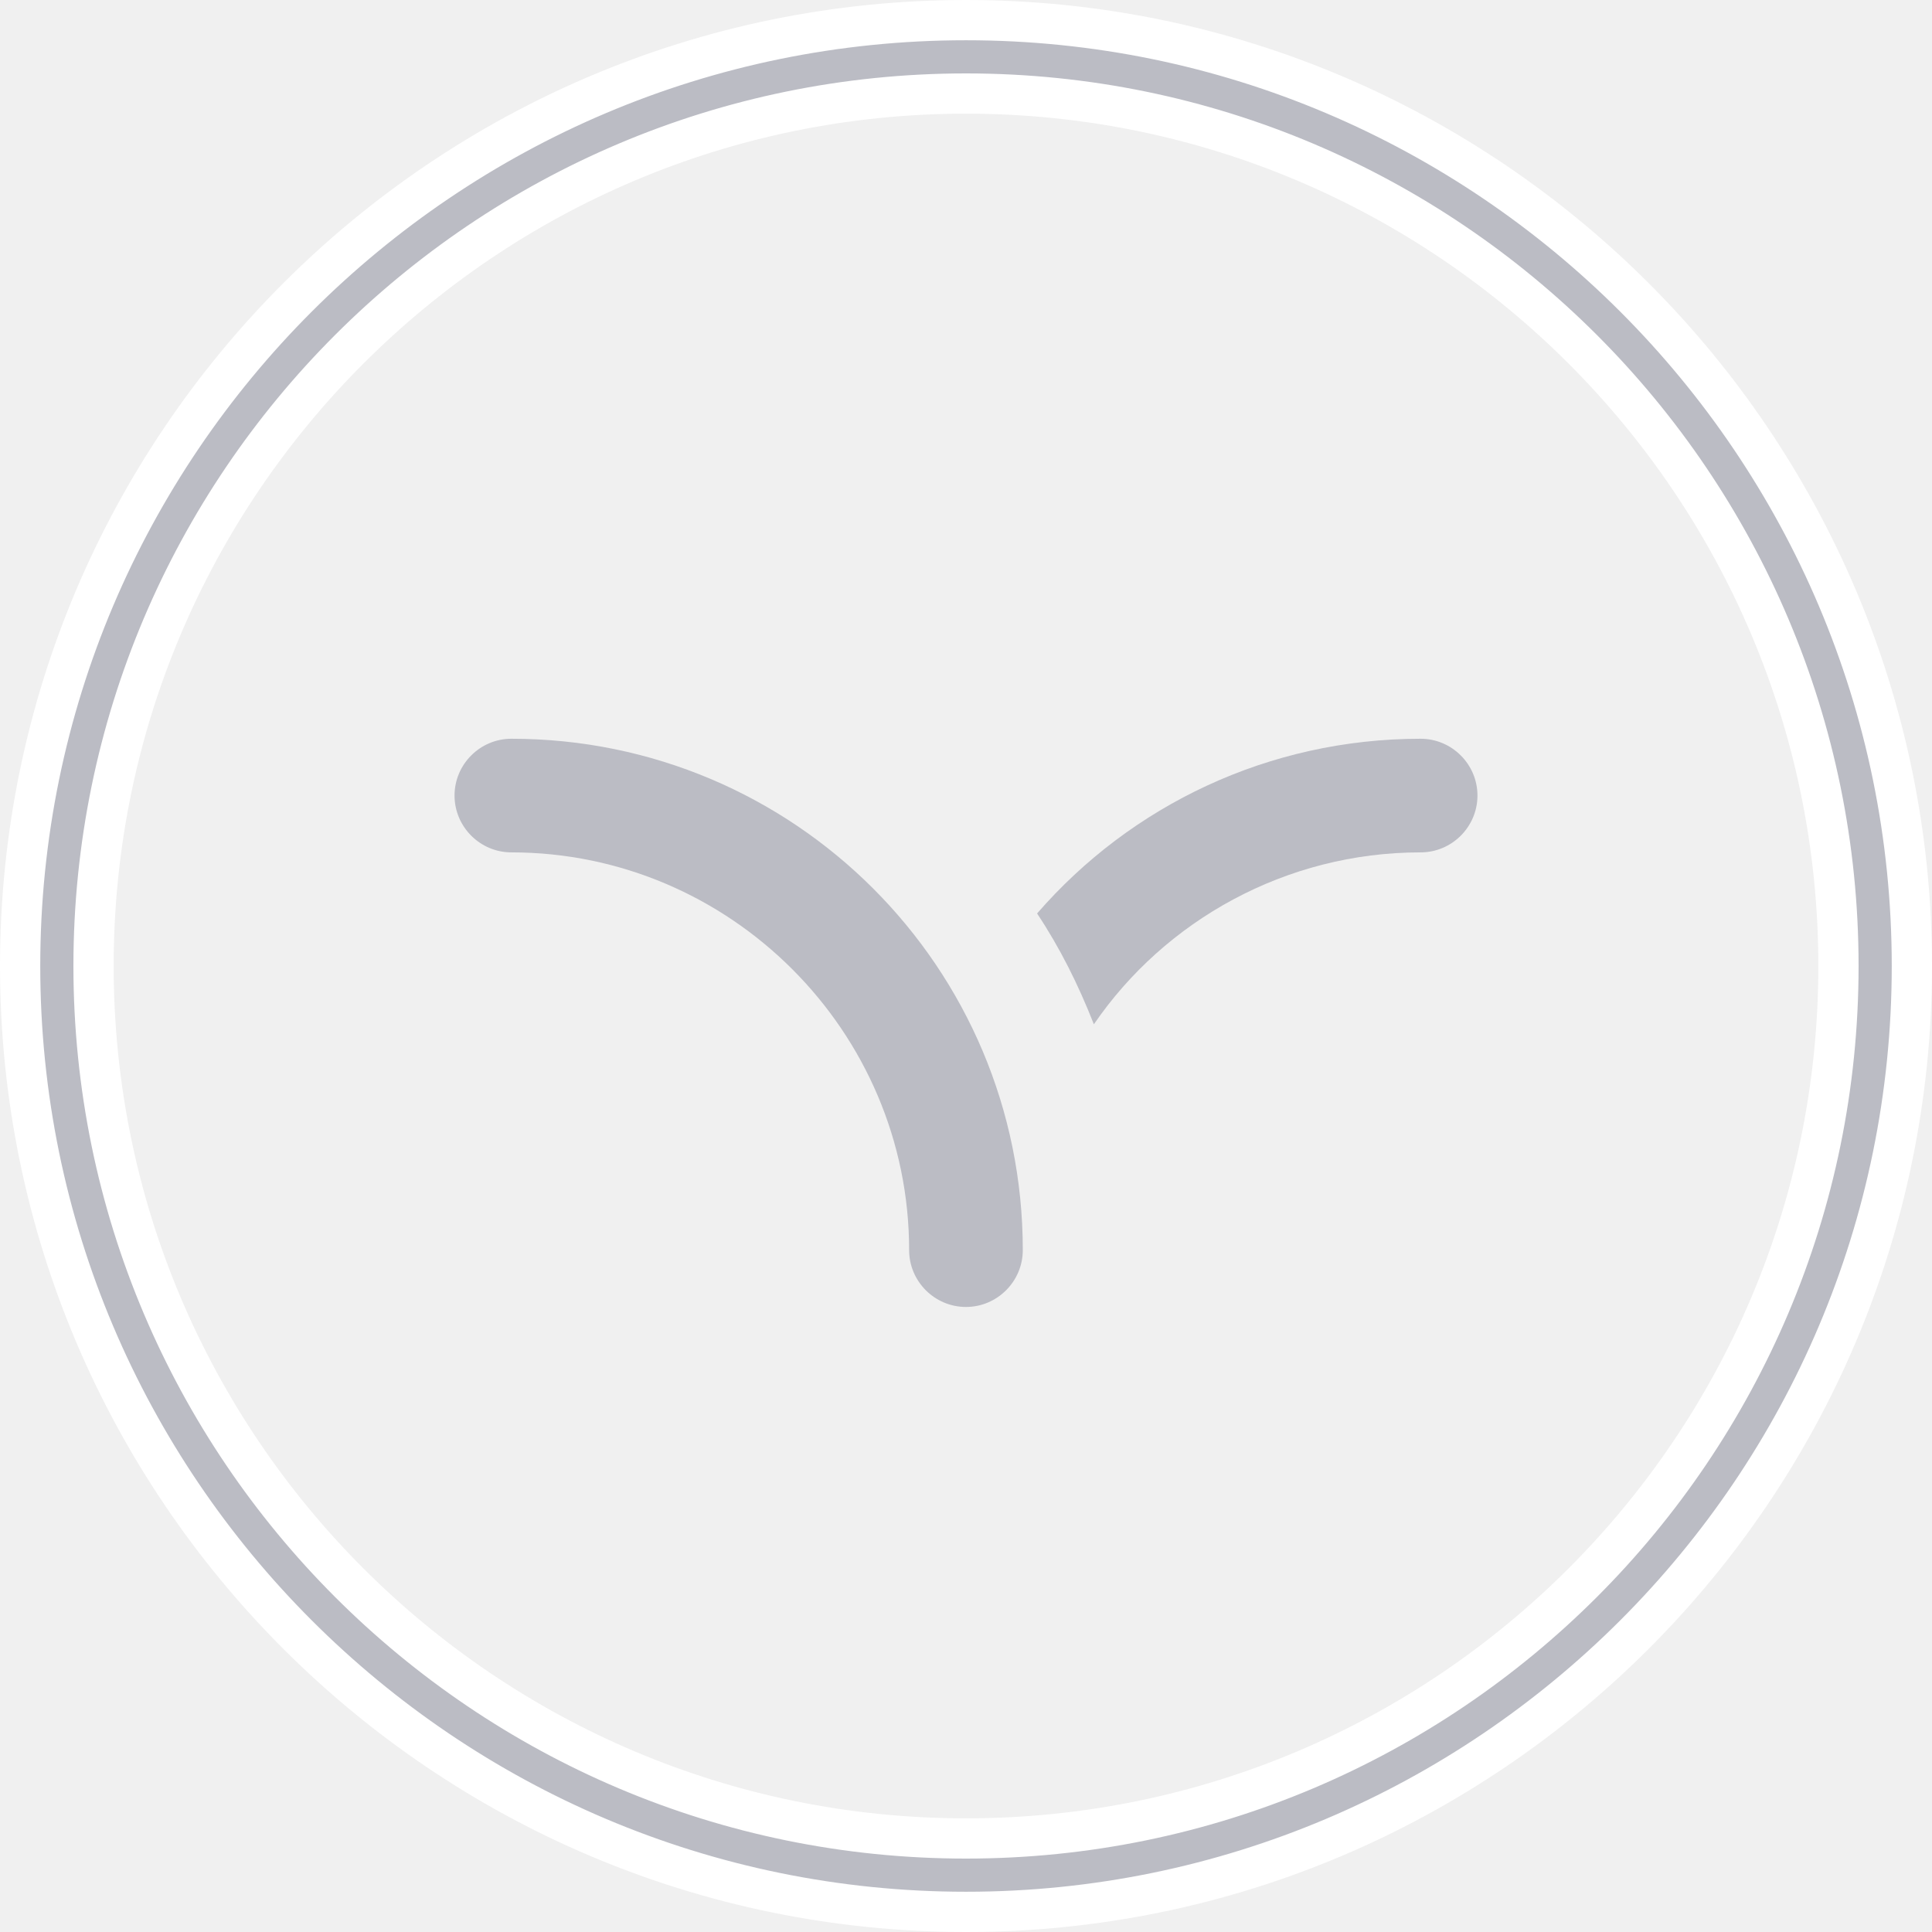
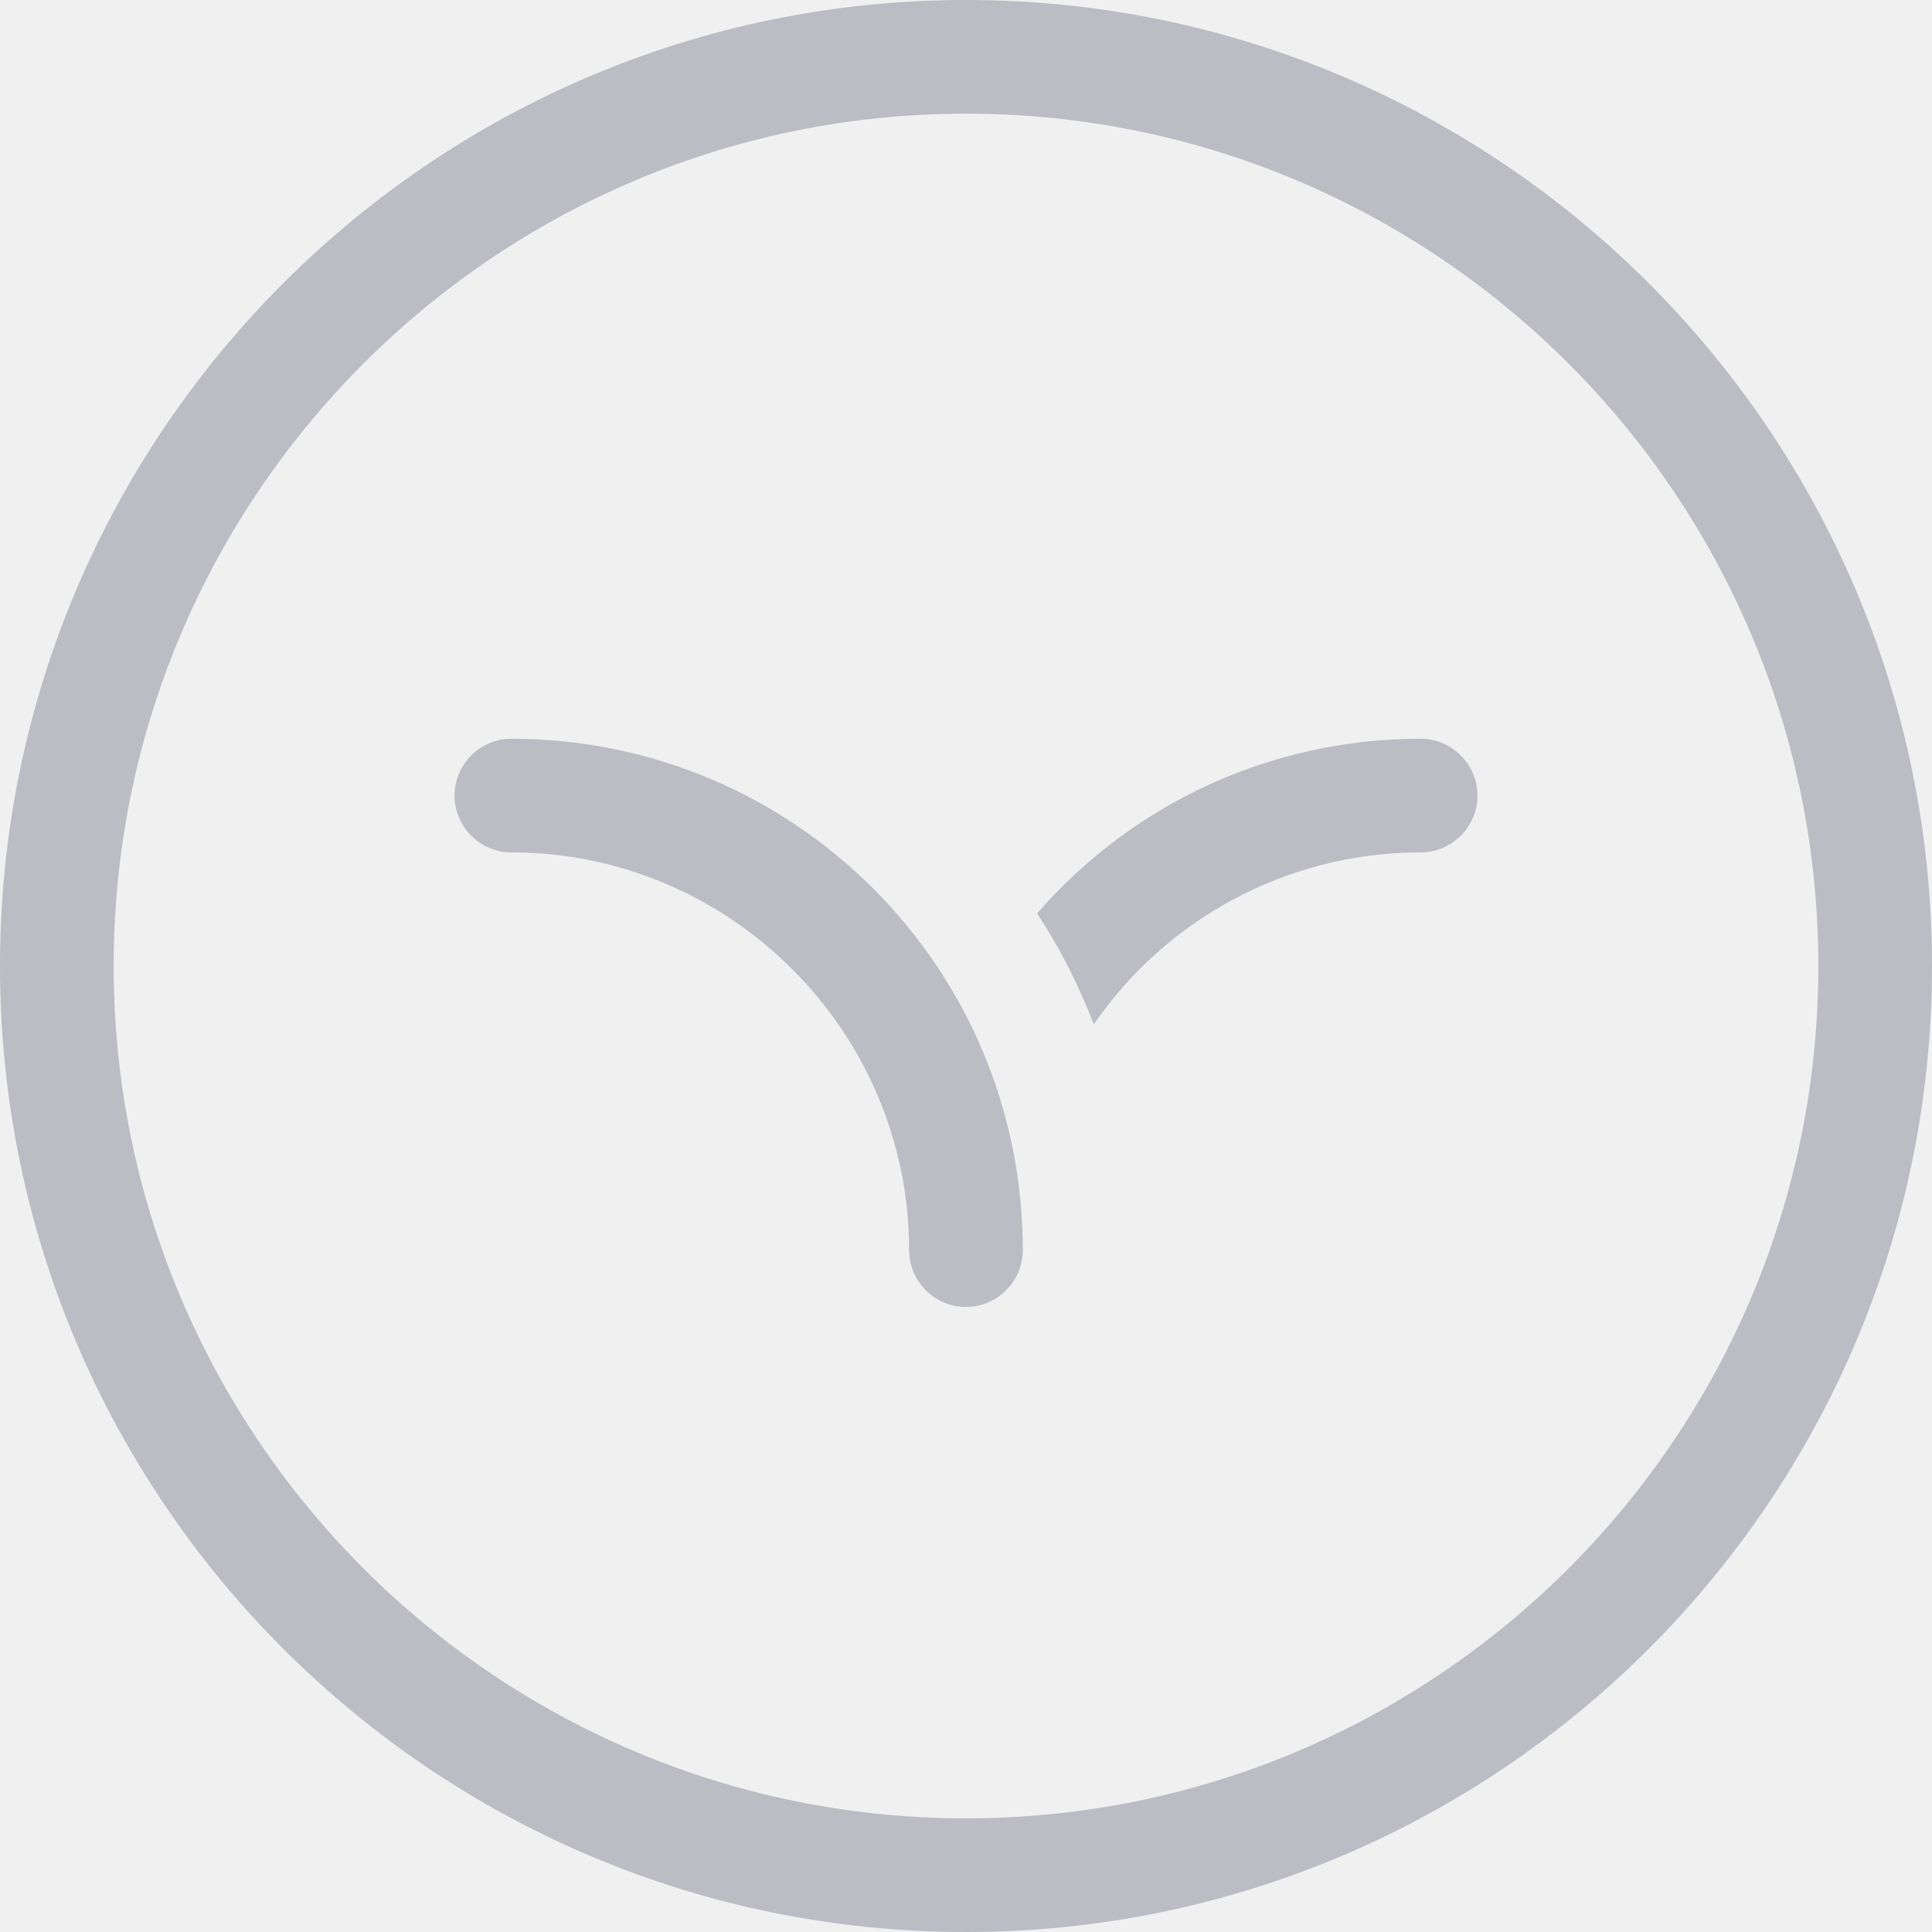
<svg xmlns="http://www.w3.org/2000/svg" width="48" height="48" viewBox="0 0 48 48" fill="none">
  <path d="M23.999 32.471C23.222 32.471 22.587 31.836 22.587 31.059C22.587 25.624 18.14 21.177 12.705 21.177C11.928 21.177 11.293 20.542 11.293 19.765C11.293 18.989 11.928 18.354 12.705 18.354C19.728 18.354 25.411 24.036 25.411 31.059C25.411 31.836 24.775 32.471 23.999 32.471Z" fill="#1F2041" fill-opacity="0.25" />
  <path d="M36.707 19.765C36.707 20.542 36.072 21.177 35.295 21.177C31.942 21.177 28.942 22.871 27.177 25.448C26.789 24.459 26.33 23.542 25.766 22.695C28.095 20.012 31.519 18.354 35.295 18.354C36.072 18.354 36.707 18.989 36.707 19.765Z" fill="#1F2041" fill-opacity="0.25" />
-   <path d="M24 47.5C11.041 47.5 0.5 36.959 0.5 24C0.5 11.041 11.041 0.5 24 0.5C36.959 0.5 47.5 11.041 47.5 24C47.5 36.959 36.959 47.5 24 47.5ZM24 2.324C12.041 2.324 2.324 12.041 2.324 24C2.324 35.959 12.041 45.676 24 45.676C35.959 45.676 45.676 35.959 45.676 24C45.676 12.041 35.959 2.324 24 2.324Z" fill="#1F2041" fill-opacity="0.25" stroke="white" />
+   <path d="M24 48C10.765 48 0 37.235 0 24C0 10.765 10.765 0 24 0C37.235 0 48 10.765 48 24C48 37.235 37.235 48 24 48ZM24 2.824C12.318 2.824 2.824 12.318 2.824 24C2.824 35.682 12.318 45.176 24 45.176C35.682 45.176 45.176 35.682 45.176 24C45.176 12.318 35.682 2.824 24 2.824Z" fill="#1F2041" fill-opacity="0.25" />
</svg>
